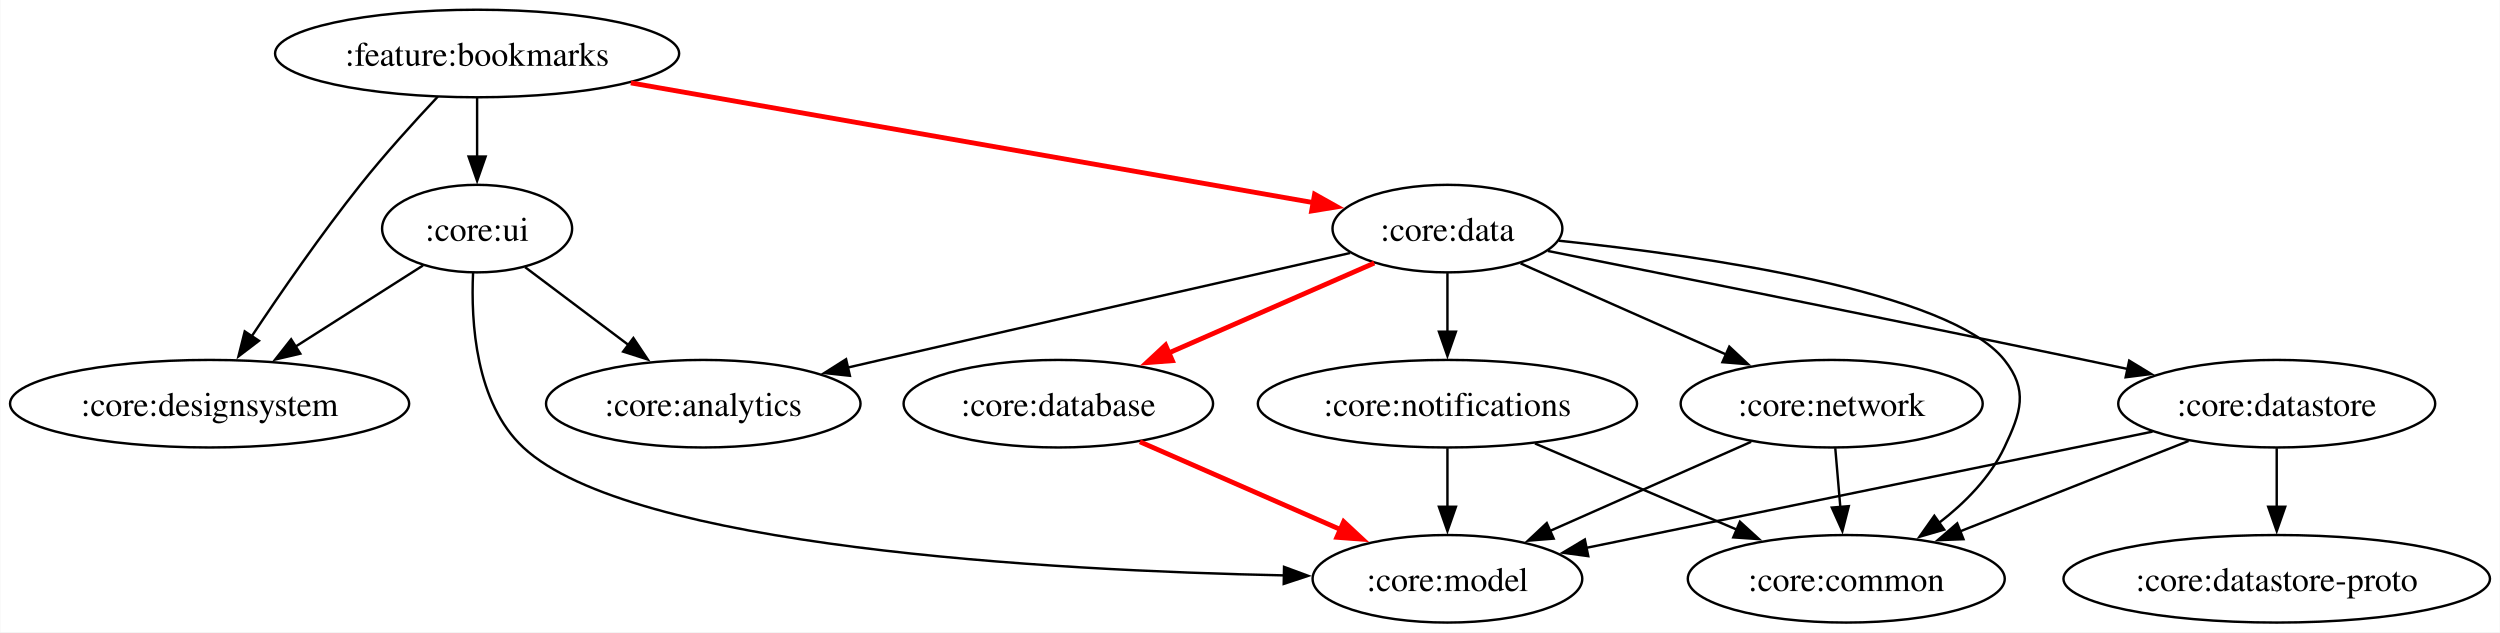
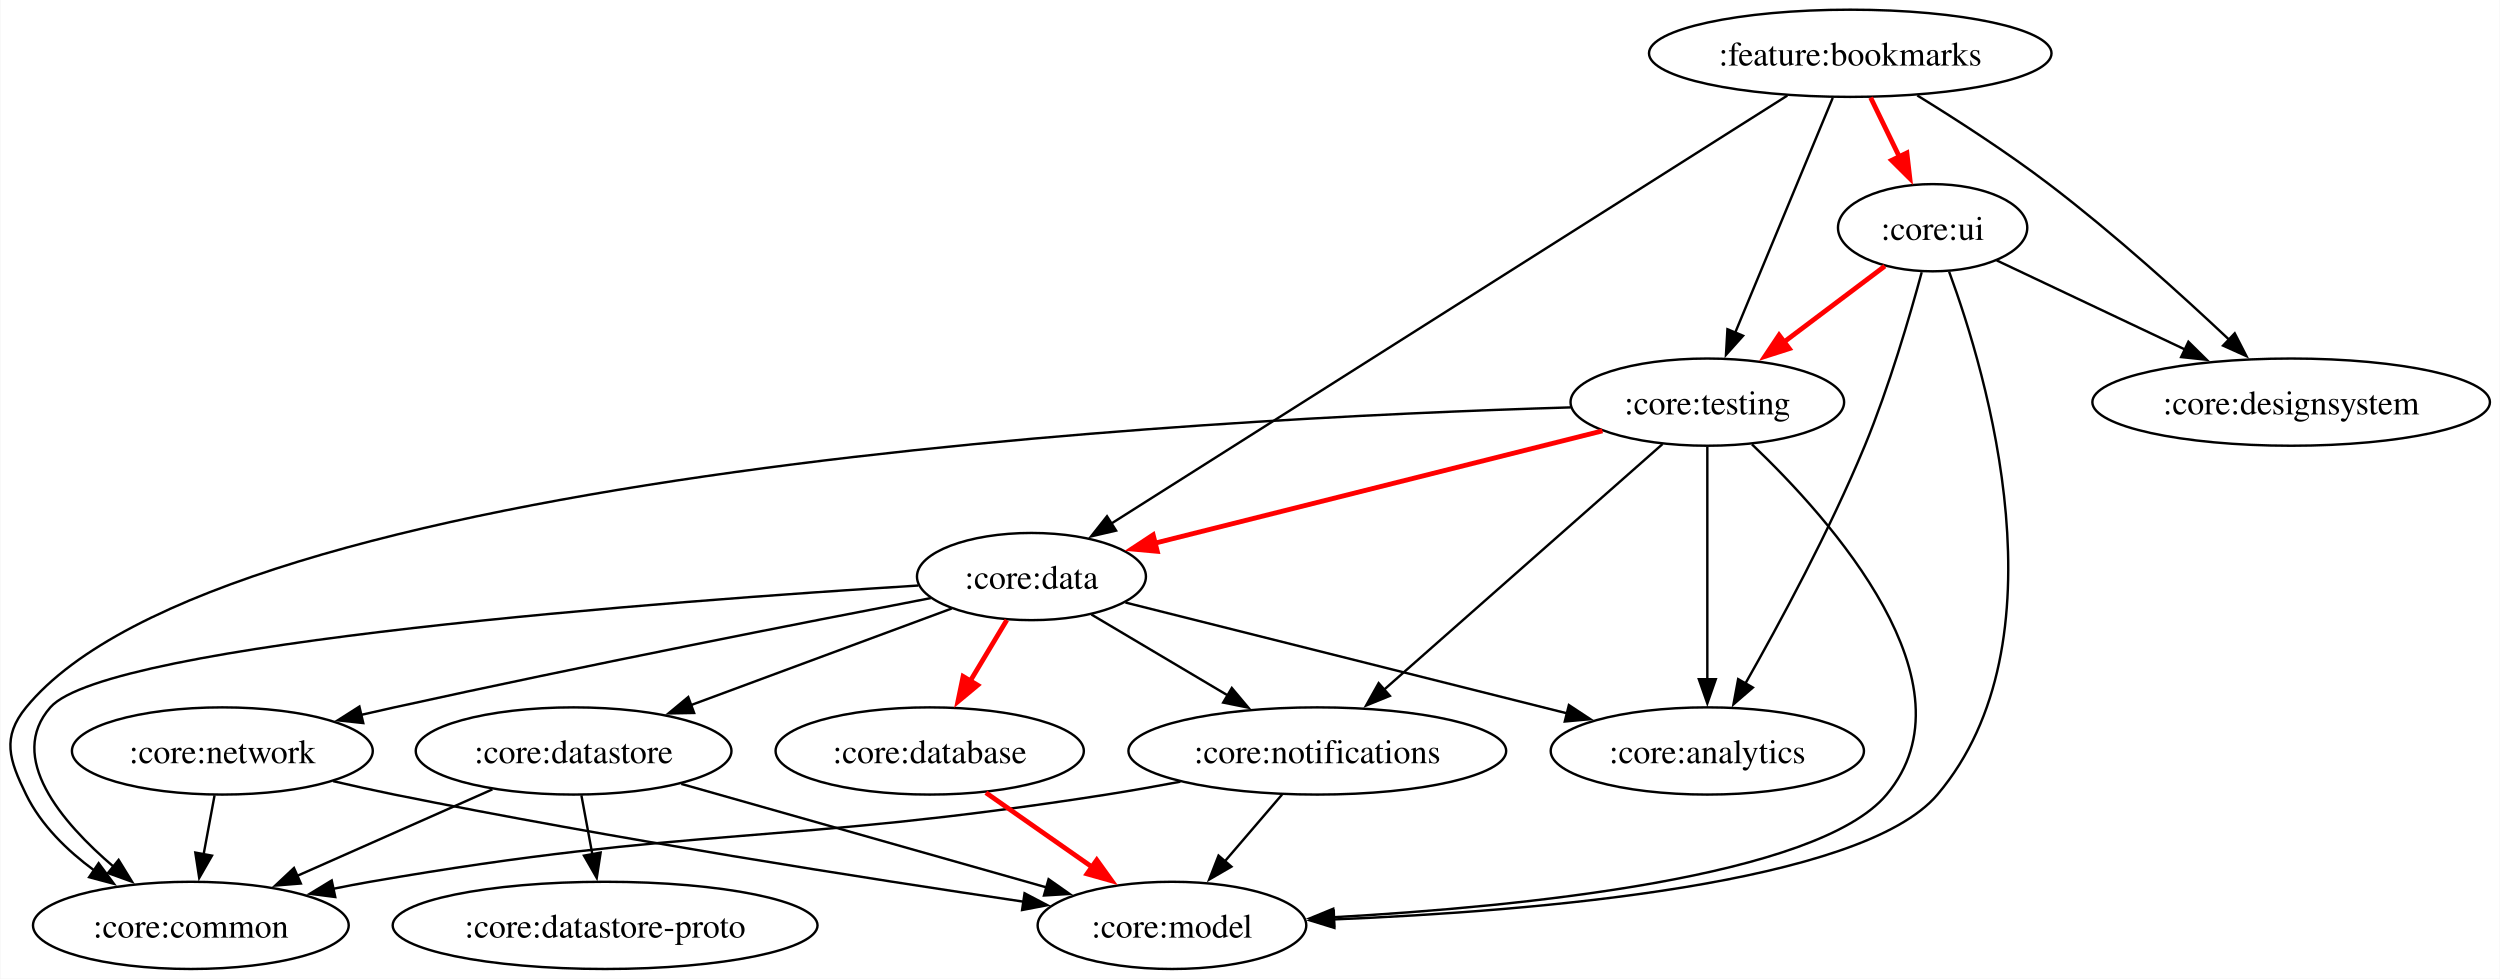
- <svg xmlns="http://www.w3.org/2000/svg" width="1028pt" height="260pt" viewBox="0 0 1027.75 260">
+ <svg xmlns="http://www.w3.org/2000/svg" width="1376" height="404pt" viewBox="0 0 1031.69 404">
  <g class="graph">
-     <path fill="#fff" d="M0 260V0h1027.75v260z" />
-     <g class="node" transform="translate(4 256)">
-       <ellipse cx="192.06" cy="-234" fill="none" stroke="#000" rx="83.08" ry="18" />
-       <text x="192.06" y="-228.95" font-family="Times,serif" font-size="14" text-anchor="middle">:feature:bookmarks</text>
+     <path fill="#fff" d="M0 404V0h1031.69v404z" />
+     <g class="node" transform="translate(4 400)">
+       <ellipse cx="759.63" cy="-378" fill="none" stroke="#000" rx="83.08" ry="18" />
+       <text x="759.63" y="-372.95" font-family="Times,serif" font-size="14" text-anchor="middle">:feature:bookmarks</text>
    </g>
-     <g class="node" transform="translate(4 256)">
-       <ellipse cx="192.06" cy="-162" fill="none" stroke="#000" rx="39.07" ry="18" />
-       <text x="192.06" y="-156.95" font-family="Times,serif" font-size="14" text-anchor="middle">:core:ui</text>
+     <g class="node" transform="translate(4 400)">
+       <ellipse cx="700.63" cy="-234" fill="none" stroke="#000" rx="56.47" ry="18" />
+       <text x="700.63" y="-228.95" font-family="Times,serif" font-size="14" text-anchor="middle">:core:testing</text>
    </g>
    <g stroke="#000" class="edge">
-       <path fill="none" d="M196.06 40.3v24.16" />
-       <path d="m199.56 64.38-3.5 10-3.5-10z" />
+       <path fill="none" d="M756.4 40.41c-10.05 24.19-28.35 68.23-40.28 96.94" />
+       <path d="m719.39 138.6-7.07 7.89.61-10.58z" />
    </g>
-     <g class="node" transform="translate(4 256)">
-       <ellipse cx="82.06" cy="-90" fill="none" stroke="#000" rx="82.06" ry="18" />
-       <text x="82.06" y="-84.95" font-family="Times,serif" font-size="14" text-anchor="middle">:core:designsystem</text>
+     <g class="node" transform="translate(4 400)">
+       <ellipse cx="793.63" cy="-306" fill="none" stroke="#000" rx="39.07" ry="18" />
+       <text x="793.63" y="-300.95" font-family="Times,serif" font-size="14" text-anchor="middle">:core:ui</text>
+     </g>
+     <g stroke="red" stroke-width="2" class="edge">
+       <path fill="none" d="M772.04 40.3c3.8 7.83 8.38 17.26 12.61 25.97" />
+       <path fill="red" d="m787.01 63.13 1.22 10.52-7.51-7.46z" />
+     </g>
+     <g class="node" transform="translate(4 400)">
+       <ellipse cx="941.63" cy="-234" fill="none" stroke="#000" rx="82.06" ry="18" />
+       <text x="941.63" y="-228.95" font-family="Times,serif" font-size="14" text-anchor="middle">:core:designsystem</text>
    </g>
    <g stroke="#000" class="edge">
-       <path fill="none" d="M179.93 39.7c-9.6 10.2-21.82 23.67-31.87 36.3-16.05 20.17-32.67 44.22-44.65 62.23" />
-       <path d="m106.35 140.12-8.42 6.42 2.58-10.27z" />
+       <path fill="none" d="M791.3 39.41c16.24 9.99 36.93 23.35 54.33 36.59 26.58 20.23 54.84 45.8 74.51 64.33" />
+       <path d="m922.34 137.59 4.84 9.43-9.66-4.35z" />
    </g>
-     <g class="node" transform="translate(4 256)">
-       <ellipse cx="591.06" cy="-162" fill="none" stroke="#000" rx="47.26" ry="18" />
-       <text x="591.06" y="-156.95" font-family="Times,serif" font-size="14" text-anchor="middle">:core:data</text>
+     <g class="node" transform="translate(4 400)">
+       <ellipse cx="421.63" cy="-162" fill="none" stroke="#000" rx="47.26" ry="18" />
+       <text x="421.63" y="-156.95" font-family="Times,serif" font-size="14" text-anchor="middle">:core:data</text>
+     </g>
+     <g stroke="#000" class="edge">
+       <path fill="none" d="M737.67 39.44c-60.73 38.44-211.96 134.2-279.07 176.68" />
+       <path d="m460.56 219.03-10.32 2.39 6.57-8.31z" />
    </g>
    <g stroke="red" stroke-width="2" class="edge">
-       <path fill="none" d="M259.28 34.09c77.91 13.67 208.92 36.65 282.14 49.5" />
-       <path fill="red" d="m540.43 79.86 9.25 5.18-10.46 1.72z" />
+       <path fill="none" d="M661.34 177.86c-50.33 12.63-133.25 33.43-186.13 46.7" />
+       <path fill="red" d="m477.56 227.58-10.55-.96 8.85-5.83z" />
+     </g>
+     <g class="node" transform="translate(4 400)">
+       <ellipse cx="700.63" cy="-90" fill="none" stroke="#000" rx="64.66" ry="18" />
+       <text x="700.63" y="-84.95" font-family="Times,serif" font-size="14" text-anchor="middle">:core:analytics</text>
    </g>
    <g stroke="#000" class="edge">
-       <path fill="none" d="M173.8 109.17c-15.15 9.64-35.51 22.59-52.8 33.6" />
-       <path d="m123.35 145.42-10.31 2.41 6.55-8.32z" />
+       <path fill="none" d="M704.63 184.41v96.17" />
+       <path d="m708.13 280.38-3.5 10-3.5-10z" />
    </g>
-     <g class="node" transform="translate(4 256)">
-       <ellipse cx="285.06" cy="-90" fill="none" stroke="#000" rx="64.66" ry="18" />
-       <text x="285.06" y="-84.95" font-family="Times,serif" font-size="14" text-anchor="middle">:core:analytics</text>
+     <g class="node" transform="translate(4 400)">
+       <ellipse cx="74.63" cy="-18" fill="none" stroke="#000" rx="65.17" ry="18" />
+       <text x="74.63" y="-12.95" font-family="Times,serif" font-size="14" text-anchor="middle">:core:common</text>
    </g>
    <g stroke="#000" class="edge">
-       <path fill="none" d="M215.78 109.85c12.42 9.34 28.71 21.61 42.78 32.19" />
-       <path d="m260.32 138.99 5.89 8.81-10.1-3.22z" />
+       <path fill="none" d="M648.28 168.17C497.57 172.62 91.18 193.69 10.63 292c-10.14 12.38-7.02 21.62 0 36 6.16 12.61 16.93 23.09 28.1 31.31" />
+       <path d="m40.56 356.32 6.31 8.51-10.24-2.71z" />
    </g>
-     <g class="node" transform="translate(4 256)">
-       <ellipse cx="591.06" cy="-18" fill="none" stroke="#000" rx="55.45" ry="18" />
-       <text x="591.06" y="-12.95" font-family="Times,serif" font-size="14" text-anchor="middle">:core:model</text>
+     <g class="node" transform="translate(4 400)">
+       <ellipse cx="479.63" cy="-18" fill="none" stroke="#000" rx="55.45" ry="18" />
+       <text x="479.63" y="-12.95" font-family="Times,serif" font-size="14" text-anchor="middle">:core:model</text>
    </g>
    <g stroke="#000" class="edge">
-       <path fill="none" d="M194.4 112.19c-.93 20.27 1 53.51 20.66 71.81 44.16 41.1 216.07 50.57 312.85 52.6" />
-       <path d="m527.87 233.1 9.94 3.68-10.07 3.32z" />
+       <path fill="none" d="M723.04 183.42c32.6 31.01 93.58 99.16 55.59 144.58-28.56 34.14-150.7 46.32-228.59 50.64" />
+       <path d="m550.57 382.12-10.17-2.97 9.8-4.02z" />
+     </g>
+     <g class="node" transform="translate(4 400)">
+       <ellipse cx="539.63" cy="-90" fill="none" stroke="#000" rx="77.97" ry="18" />
+       <text x="539.63" y="-84.95" font-family="Times,serif" font-size="14" text-anchor="middle">:core:notifications</text>
    </g>
    <g stroke="#000" class="edge">
-       <path fill="none" d="M555.05 104.03c-46.42 10.5-125.27 28.38-192.99 43.97-4.49 1.03-9.14 2.11-13.82 3.19" />
-       <path d="m349.36 154.52-10.54-1.14 8.96-5.67z" />
+       <path fill="none" d="M686.16 183.29c-28.28 24.94-82.48 72.75-115.28 101.68" />
+       <path d="m573.58 287.25-9.81 3.99 5.18-9.24z" />
    </g>
-     <g class="node" transform="translate(4 256)">
-       <ellipse cx="755.06" cy="-18" fill="none" stroke="#000" rx="65.17" ry="18" />
-       <text x="755.06" y="-12.95" font-family="Times,serif" font-size="14" text-anchor="middle">:core:common</text>
+     <g stroke="red" stroke-width="2" class="edge">
+       <path fill="none" d="M777.91 109.85c-12.51 9.41-28.94 21.78-43.07 32.42" />
+       <path fill="red" d="m738.46 143.92-10.1 3.22 5.89-8.81z" />
    </g>
    <g stroke="#000" class="edge">
-       <path fill="none" d="M640.86 98.98c60.14 6.28 160.76 20.79 183.2 49.02 9.96 12.52 6.86 21.55 0 36-5.85 12.31-16.1 22.7-26.77 30.93" />
-       <path d="m799.33 217.78-10.18 2.95 6.12-8.65z" />
+       <path fill="none" d="M824.09 107.51c21.63 10.24 52.66 24.91 77.95 36.87" />
+       <path d="m903.22 141.07 7.54 7.44-10.54-1.11z" />
    </g>
-     <g class="node" transform="translate(4 256)">
-       <ellipse cx="431.06" cy="-90" fill="none" stroke="#000" rx="63.63" ry="18" />
-       <text x="431.06" y="-84.95" font-family="Times,serif" font-size="14" text-anchor="middle">:core:database</text>
+     <g stroke="#000" class="edge">
+       <path fill="none" d="M793.13 112.38c-4.92 18.17-13.47 47.37-23.5 71.62-14.48 35.01-35.23 73.41-49.36 98.28" />
+       <path d="m723.42 283.82-8.01 6.93 1.94-10.41z" />
+     </g>
+     <g stroke="#000" class="edge">
+       <path fill="none" d="M804.44 112.14c15.58 42.31 48.5 152.87-4.81 215.86-31.27 36.96-166.11 48.16-249.22 51.54" />
+       <path d="m550.68 383.04-10.12-3.12 9.86-3.88z" />
+     </g>
+     <g stroke="#000" class="edge">
+       <path fill="none" d="M464.42 248.73c47.35 11.88 127.84 32.08 182.47 45.78" />
+       <path d="m647.48 291.05 8.85 5.83-10.55.96z" />
+     </g>
+     <g stroke="#000" class="edge">
+       <path fill="none" d="M378.95 241.7C277.47 248.04 43.99 265.39 20.63 292c-18.04 20.56 4.29 47.17 26.27 65.92" />
+       <path d="m48.81 354.96 5.55 9.02-9.97-3.59z" />
+     </g>
+     <g stroke="#000" class="edge">
+       <path fill="none" d="M450.37 253.67c16.31 9.68 37.96 22.52 56.3 33.4" />
+       <path d="m508.34 284 6.81 8.11-10.38-2.09z" />
+     </g>
+     <g class="node" transform="translate(4 400)">
+       <ellipse cx="379.63" cy="-90" fill="none" stroke="#000" rx="63.63" ry="18" />
+       <text x="379.63" y="-84.95" font-family="Times,serif" font-size="14" text-anchor="middle">:core:database</text>
    </g>
    <g stroke="red" stroke-width="2" class="edge">
-       <path fill="none" d="M564.97 108.17c-24.22 10.59-58.59 25.63-85.9 37.57" />
-       <path fill="red" d="m481.95 148.3-10.56.81 7.76-7.22z" />
+       <path fill="none" d="M415.46 255.95a62535 62535 0 0 1-15.99 26.65" />
+       <path fill="red" d="m403.41 282.84-8.15 6.78 2.15-10.38z" />
    </g>
-     <g class="node" transform="translate(4 256)">
-       <ellipse cx="932.06" cy="-90" fill="none" stroke="#000" rx="65.17" ry="18" />
-       <text x="932.06" y="-84.95" font-family="Times,serif" font-size="14" text-anchor="middle">:core:datastore</text>
+     <g class="node" transform="translate(4 400)">
+       <ellipse cx="232.63" cy="-90" fill="none" stroke="#000" rx="65.17" ry="18" />
+       <text x="232.63" y="-84.95" font-family="Times,serif" font-size="14" text-anchor="middle">:core:datastore</text>
    </g>
    <g stroke="#000" class="edge">
-       <path fill="none" d="M636.39 103.2c51.65 10.28 142.76 28.54 220.67 44.8 5.84 1.22 11.91 2.5 17.99 3.79" />
-       <path d="m875.4 148.29 9.05 5.51-10.51 1.33z" />
+       <path fill="none" d="m392.71 251.19-107.77 39.92" />
+       <path d="m286.38 294.31-10.59.19 8.16-6.76z" />
    </g>
-     <g class="node" transform="translate(4 256)">
-       <ellipse cx="749.06" cy="-90" fill="none" stroke="#000" rx="62.1" ry="18" />
-       <text x="749.06" y="-84.95" font-family="Times,serif" font-size="14" text-anchor="middle">:core:network</text>
+     <g class="node" transform="translate(4 400)">
+       <ellipse cx="87.63" cy="-90" fill="none" stroke="#000" rx="62.1" ry="18" />
+       <text x="87.63" y="-84.95" font-family="Times,serif" font-size="14" text-anchor="middle">:core:network</text>
    </g>
    <g stroke="#000" class="edge">
-       <path fill="none" d="M625.15 108.33c23.95 10.61 57.79 25.6 84.64 37.5" />
-       <path d="m710.97 142.53 7.73 7.25-10.56-.85z" />
-     </g>
-     <g class="node" transform="translate(4 256)">
-       <ellipse cx="591.06" cy="-90" fill="none" stroke="#000" rx="77.97" ry="18" />
-       <text x="591.06" y="-84.95" font-family="Times,serif" font-size="14" text-anchor="middle">:core:notifications</text>
+       <path fill="none" d="M384.08 246.89c-51.92 9.97-143.44 27.92-221.45 45.11-4.52 1-9.21 2.06-13.91 3.14" />
+       <path d="m149.8 298.48-10.54-1.13 8.94-5.68z" />
    </g>
    <g stroke="#000" class="edge">
-       <path fill="none" d="M595.06 112.3v24.16" />
-       <path d="m598.56 136.38-3.5 10-3.5-10z" />
+       <path fill="none" d="M487.11 322.68c-10.12 1.91-20.6 3.77-30.48 5.32-134.41 21.06-169.95 12.73-304 36-4.95.86-10.08 1.84-15.21 2.89" />
+       <path d="m138.24 370.29-10.51-1.34 9.05-5.5z" />
+     </g>
+     <g stroke="#000" class="edge">
+       <path fill="none" d="M529.11 327.95c-7.15 8.34-15.92 18.56-23.83 27.8" />
+       <path d="m508.17 357.75-9.16 5.31 3.85-9.87z" />
    </g>
    <g stroke="red" stroke-width="2" class="edge">
-       <path fill="none" d="M468.6 181.67c24.4 10.68 57.63 25.22 83.91 36.71" />
-       <path fill="red" d="m552.4 214.51 7.75 7.22-10.56-.8z" />
+       <path fill="none" d="M406.82 327.24c13.45 9.4 30.56 21.38 45.22 31.64" />
+       <path fill="red" d="m452.59 355 6.18 8.6-10.2-2.87z" />
    </g>
    <g stroke="#000" class="edge">
-       <path fill="none" d="M885.01 177.48c-62.4 12.81-167.69 34.42-232.76 47.78" />
-       <path d="m652.97 228.69-10.5-1.42 9.09-5.44z" />
+       <path fill="none" d="M203.12 325.85c-23.46 10.39-55.04 24.38-80.52 35.67" />
+       <path d="m124.03 364.71-10.56.85 7.73-7.25z" />
    </g>
    <g stroke="#000" class="edge">
-       <path fill="none" d="M899.81 181.33c-27.2 10.76-64.67 25.58-94.1 37.22" />
-       <path d="m807.25 221.71-10.59.42 8.02-6.93z" />
+       <path fill="none" d="M281.07 323.6c42.39 12.01 106.2 30.09 150.84 42.74" />
+       <path d="m432.7 362.93 8.67 6.09-10.58.64z" />
    </g>
-     <g class="node" transform="translate(4 256)">
-       <ellipse cx="932.06" cy="-18" fill="none" stroke="#000" rx="87.69" ry="18" />
-       <text x="932.06" y="-12.95" font-family="Times,serif" font-size="14" text-anchor="middle">:core:datastore-proto</text>
+     <g class="node" transform="translate(4 400)">
+       <ellipse cx="245.63" cy="-18" fill="none" stroke="#000" rx="87.69" ry="18" />
+       <text x="245.63" y="-12.95" font-family="Times,serif" font-size="14" text-anchor="middle">:core:datastore-proto</text>
    </g>
    <g stroke="#000" class="edge">
-       <path fill="none" d="M936.06 184.3v24.16" />
-       <path d="m939.56 208.38-3.5 10-3.5-10z" />
+       <path fill="none" d="M239.84 328.3c1.37 7.38 3.01 16.18 4.54 24.45" />
+       <path d="m247.79 351.94-1.61 10.47-5.27-9.2z" />
    </g>
    <g stroke="#000" class="edge">
-       <path fill="none" d="M719.94 181.67c-24.1 10.68-56.91 25.22-82.86 36.71" />
-       <path d="m638.74 221.48-10.57.85 7.73-7.25z" />
+       <path fill="none" d="M88.42 328.3c-1.37 7.38-3.01 16.18-4.54 24.45" />
+       <path d="m87.35 353.21-5.27 9.2-1.61-10.47z" />
    </g>
    <g stroke="#000" class="edge">
-       <path fill="none" d="M754.54 184.3c.63 7.29 1.37 15.97 2.07 24.16" />
-       <path d="m760.1 208.13-2.64 10.26-4.34-9.67z" />
-     </g>
-     <g stroke="#000" class="edge">
-       <path fill="none" d="M595.06 184.3v24.16" />
-       <path d="m598.56 208.38-3.5 10-3.5-10z" />
-     </g>
-     <g stroke="#000" class="edge">
-       <path fill="none" d="M631.05 182.36c24.45 10.44 56.96 24.31 83.1 35.47" />
-       <path d="m715.34 214.53 7.83 7.15-10.58-.71z" />
+       <path fill="none" d="M137.36 322.46c8.38 1.95 17.07 3.88 25.27 5.54 89.97 18.17 195.05 34.63 259.82 44.23" />
+       <path d="m422.78 368.74 9.39 4.92-10.41 2z" />
    </g>
  </g>
</svg>
